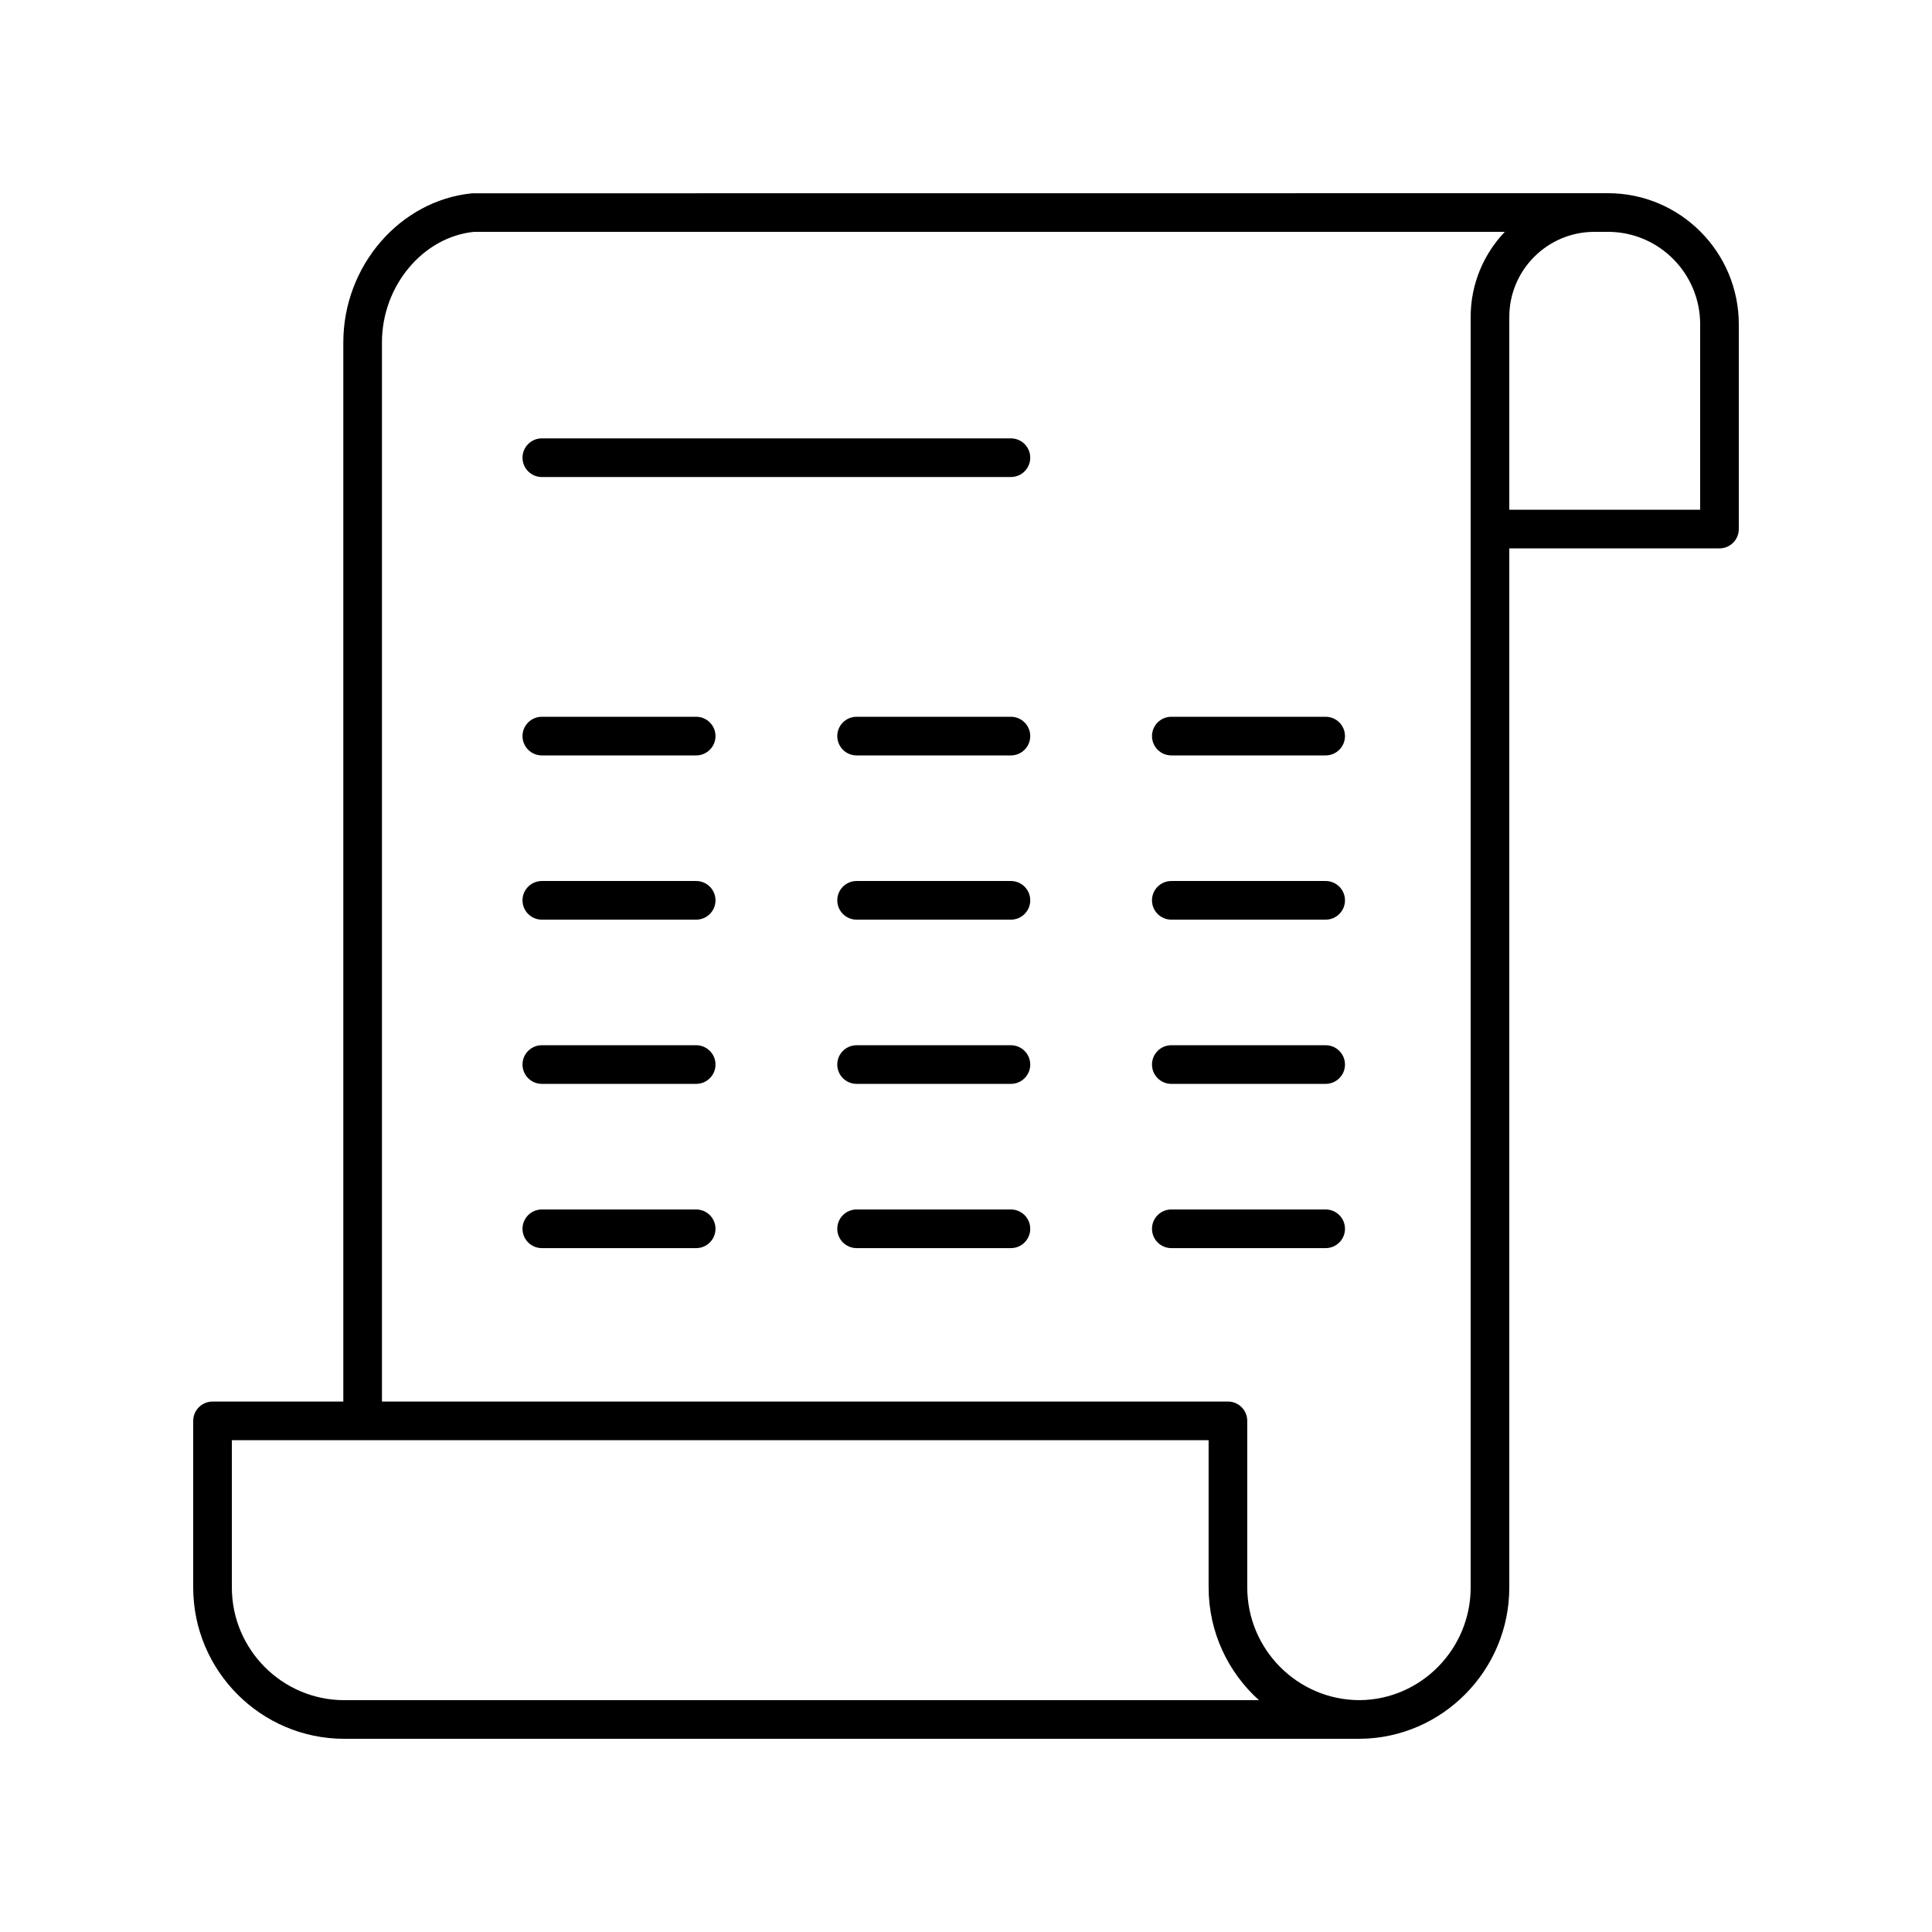
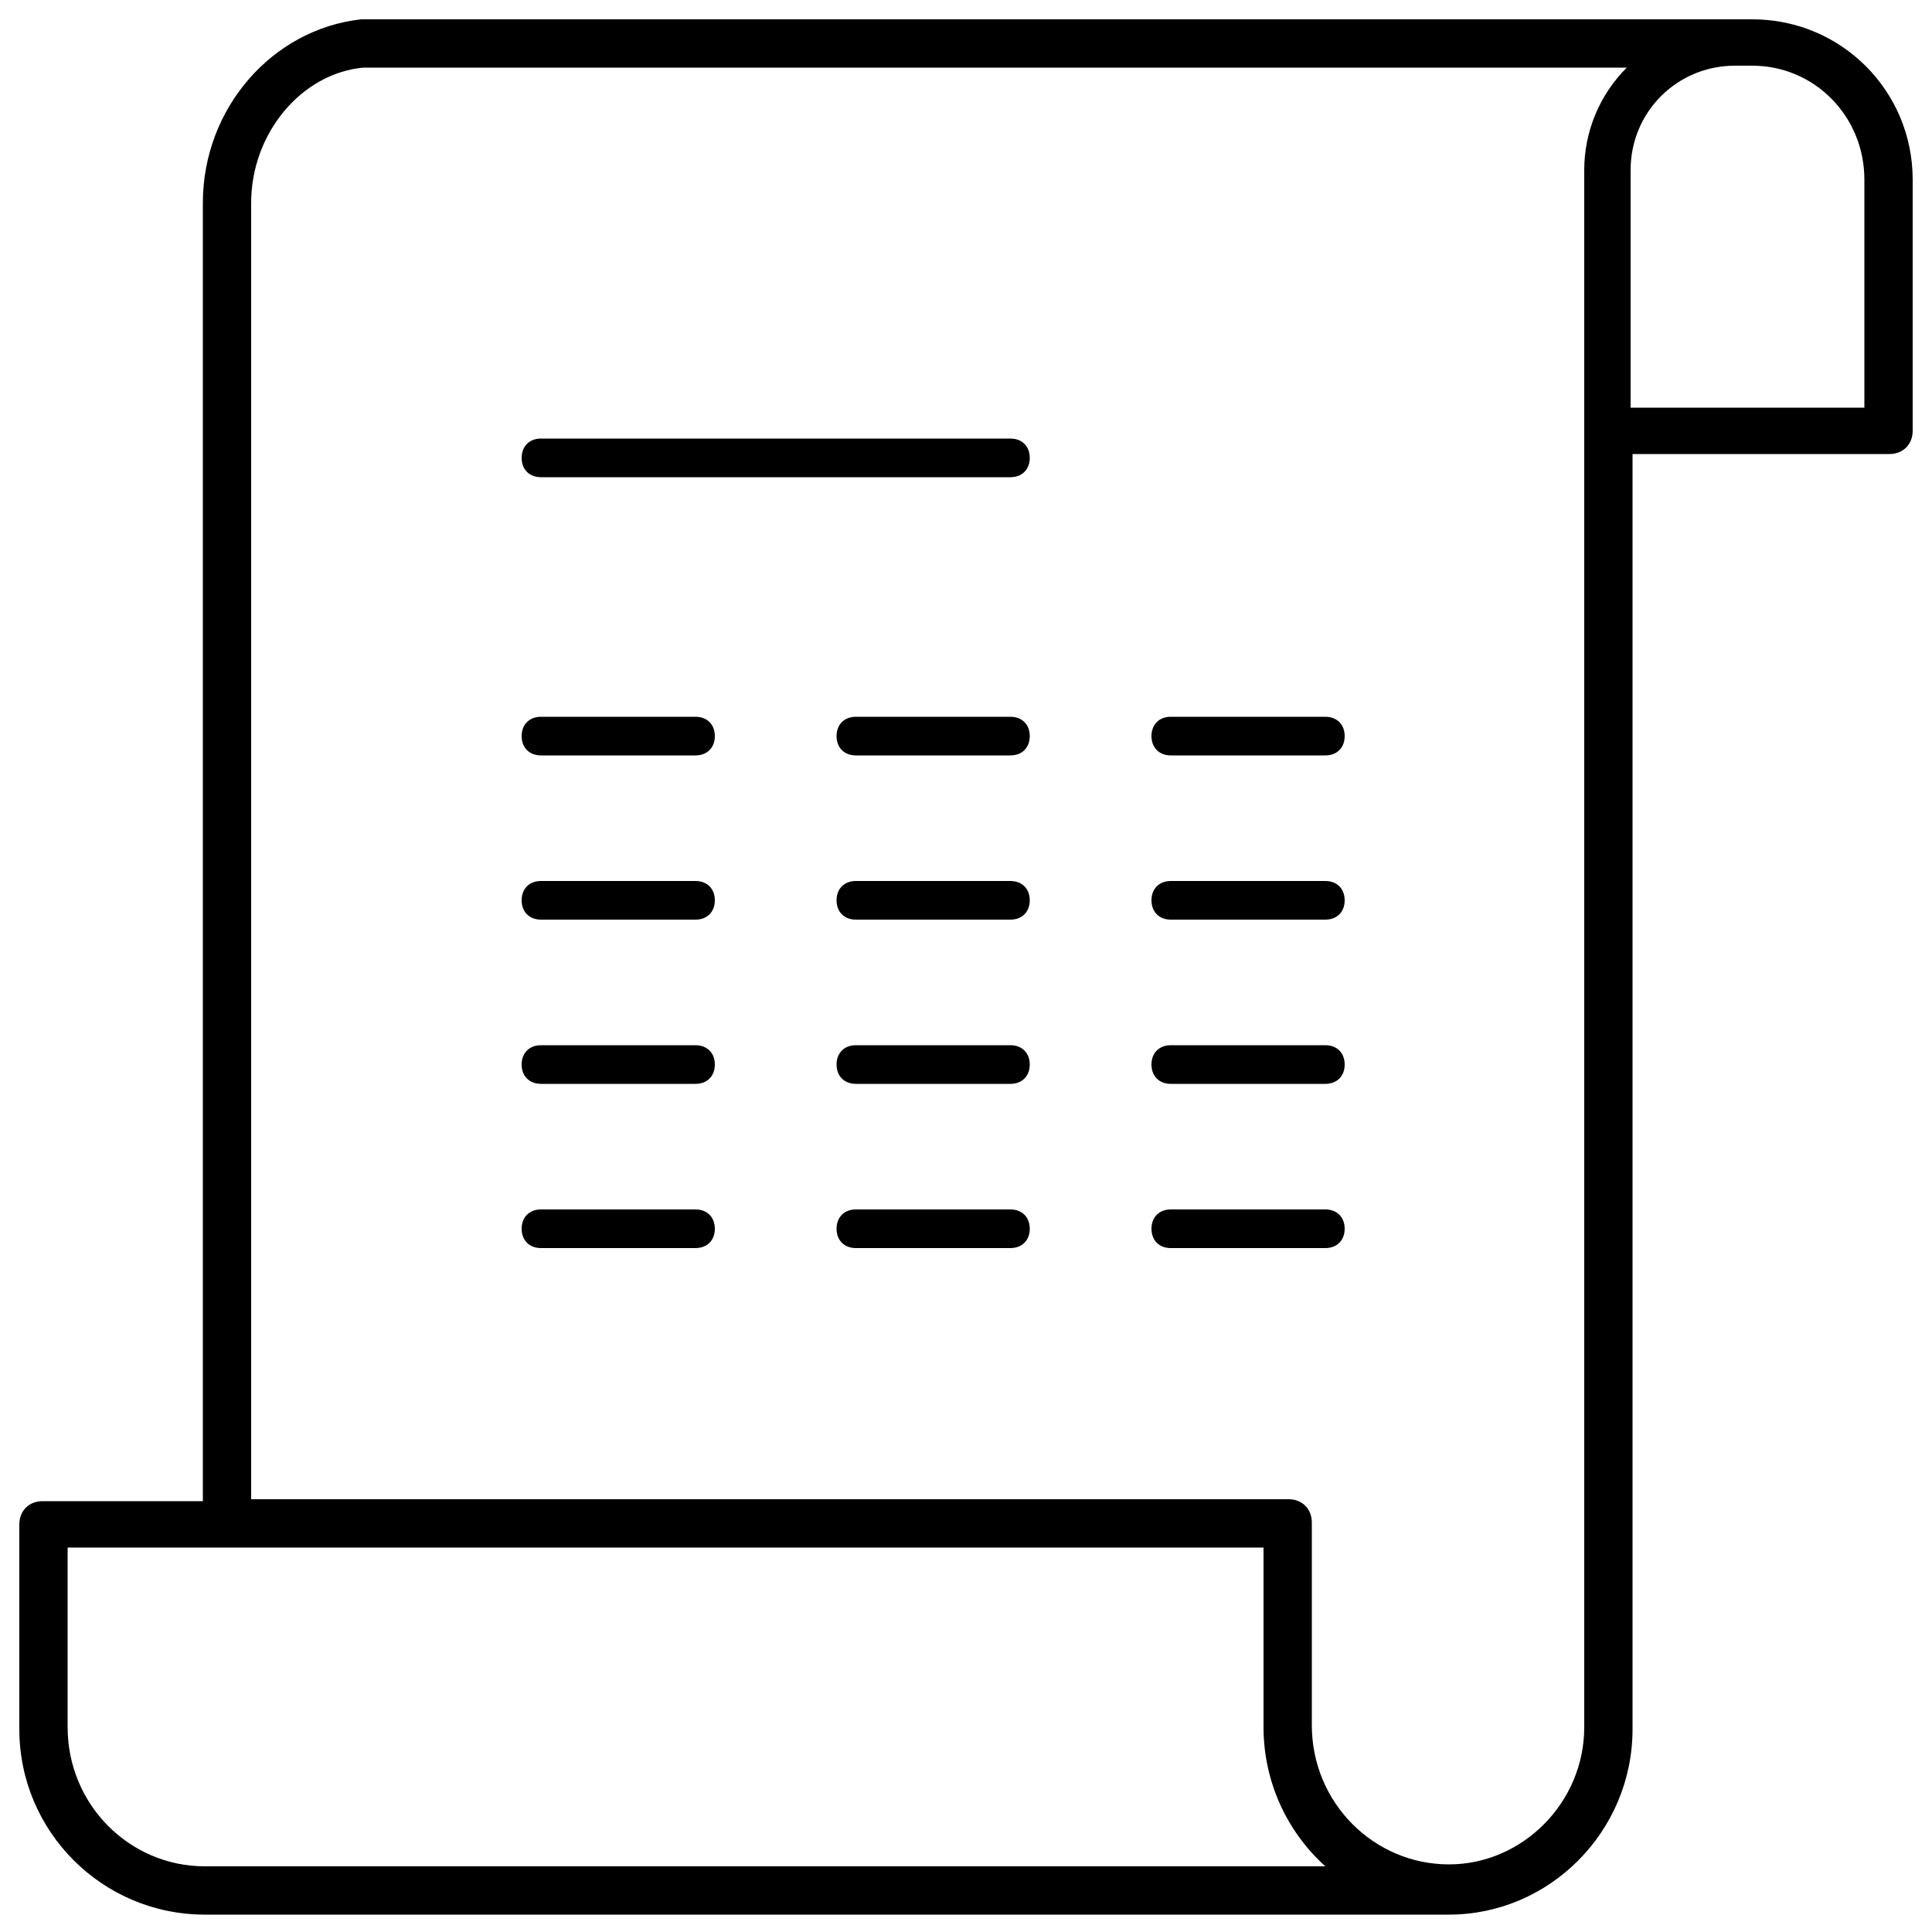
- <svg xmlns="http://www.w3.org/2000/svg" version="1.1" x="0px" y="0px" viewBox="0 0 100 100" style="enable-background:new 0 0 100 100;" xml:space="preserve">
-   <path d="M83.232,10l-0.706,0C82.526,10,82.526,10,82.526,10  c-0,0-0.001,0-0.001,0l-58.088,0.005  c-3.738,0.37-6.667,3.759-6.667,7.716v54.824H11c-0.552,0-1,0.448-1,1v8.618  C10,86.484,13.507,90,17.817,90H70.375c0.002,0,0.004,0,0.006,0  c4.268-0.028,7.74-3.542,7.74-7.833V28.384H89c0.552,0,1-0.448,1-1V16.785  C90,13.044,86.964,10,83.232,10z M17.817,88C14.61,88,12,85.381,12,82.162v-7.618h50.558  v7.618c0,2.316,1.008,4.402,2.606,5.838H17.817z M76.121,82.167  c0,3.194-2.579,5.81-5.749,5.832c-3.206-0.002-5.814-2.62-5.814-5.838v-8.618  c0-0.552-0.448-1-1-1H19.77V17.721c0-2.94,2.136-5.456,4.765-5.721h53.353  c-1.092,1.149-1.767,2.698-1.767,4.404V82.167z M88,26.384h-9.879v-9.98  C78.121,13.976,80.097,12,82.526,12h0.706C85.861,12,88,14.146,88,16.785V26.384z" />
-   <path d="M52.325,22.69H28.045c-0.552,0-1,0.448-1,1s0.448,1,1,1H52.325c0.552,0,1-0.448,1-1  S52.877,22.69,52.325,22.69z" />
-   <path d="M36.034,37.1h-7.989c-0.552,0-1,0.448-1,1s0.448,1,1,1h7.989c0.552,0,1-0.448,1-1  S36.586,37.1,36.034,37.1z" />
-   <path d="M52.325,37.1h-7.988c-0.552,0-1,0.448-1,1s0.448,1,1,1h7.988c0.552,0,1-0.448,1-1  S52.877,37.1,52.325,37.1z" />
-   <path d="M68.616,37.1h-7.989c-0.552,0-1,0.448-1,1s0.448,1,1,1h7.989c0.552,0,1-0.448,1-1  S69.168,37.1,68.616,37.1z" />
-   <path d="M36.034,45.601h-7.989c-0.552,0-1,0.448-1,1s0.448,1,1,1h7.989c0.552,0,1-0.448,1-1  S36.586,45.601,36.034,45.601z" />
-   <path d="M52.325,45.601h-7.988c-0.552,0-1,0.448-1,1s0.448,1,1,1h7.988c0.552,0,1-0.448,1-1  S52.877,45.601,52.325,45.601z" />
-   <path d="M68.616,45.601h-7.989c-0.552,0-1,0.448-1,1s0.448,1,1,1h7.989c0.552,0,1-0.448,1-1  S69.168,45.601,68.616,45.601z" />
-   <path d="M36.034,54.101h-7.989c-0.552,0-1,0.448-1,1s0.448,1,1,1h7.989c0.552,0,1-0.448,1-1  S36.586,54.101,36.034,54.101z" />
-   <path d="M52.325,54.101h-7.988c-0.552,0-1,0.448-1,1s0.448,1,1,1h7.988c0.552,0,1-0.448,1-1  S52.877,54.101,52.325,54.101z" />
-   <path d="M68.616,54.101h-7.989c-0.552,0-1,0.448-1,1s0.448,1,1,1h7.989c0.552,0,1-0.448,1-1  S69.168,54.101,68.616,54.101z" />
-   <path d="M36.034,62.602h-7.989c-0.552,0-1,0.448-1,1s0.448,1,1,1h7.989c0.552,0,1-0.448,1-1  S36.586,62.602,36.034,62.602z" />
-   <path d="M52.325,62.602h-7.988c-0.552,0-1,0.448-1,1s0.448,1,1,1h7.988c0.552,0,1-0.448,1-1  S52.877,62.602,52.325,62.602z" />
-   <path d="M68.616,62.602h-7.989c-0.552,0-1,0.448-1,1s0.448,1,1,1h7.989c0.552,0,1-0.448,1-1  S69.168,62.602,68.616,62.602z" />
+ <svg xmlns="http://www.w3.org/2000/svg" version="1.1" id="Layer_1" x="0px" y="0px" viewBox="0 0 100 100" style="enable-background:new 0 0 100 100;" xml:space="preserve">
+   <path d="M90.7,1l-0.9,0c0,0,0,0,0,0c0,0,0,0,0,0L18.7,1c-4.6,0.5-8.2,4.6-8.2,9.5v67.2H2.2c-0.7,0-1.2,0.5-1.2,1.2v10.6  c0,5.3,4.3,9.6,9.6,9.6H75c0,0,0,0,0,0c5.2,0,9.5-4.3,9.5-9.6V23.5h13.3c0.7,0,1.2-0.5,1.2-1.2v-13C99,4.7,95.3,1,90.7,1z   M10.6,96.6c-3.9,0-7.1-3.2-7.1-7.2v-9.3h61.9v9.3c0,2.8,1.2,5.4,3.2,7.2H10.6z M82,89.4c0,3.9-3.2,7.1-7,7.1  c-3.9,0-7.1-3.2-7.1-7.2V78.8c0-0.7-0.5-1.2-1.2-1.2H13V10.5c0-3.6,2.6-6.7,5.8-7h65.4C82.8,4.9,82,6.8,82,8.8V89.4z M96.6,21.1  H84.4V8.8c0-3,2.4-5.4,5.4-5.4h0.9c3.2,0,5.8,2.6,5.8,5.9V21.1z" />
+   <path d="M52.3,22.7H28c-0.6,0-1,0.4-1,1s0.4,1,1,1h24.3c0.6,0,1-0.4,1-1S52.9,22.7,52.3,22.7z" />
+   <path d="M36,37.1h-8c-0.6,0-1,0.4-1,1s0.4,1,1,1h8c0.6,0,1-0.4,1-1S36.6,37.1,36,37.1z" />
+   <path d="M52.3,37.1h-8c-0.6,0-1,0.4-1,1s0.4,1,1,1h8c0.6,0,1-0.4,1-1S52.9,37.1,52.3,37.1z" />
+   <path d="M68.6,37.1h-8c-0.6,0-1,0.4-1,1s0.4,1,1,1h8c0.6,0,1-0.4,1-1S69.2,37.1,68.6,37.1z" />
+   <path d="M36,45.6h-8c-0.6,0-1,0.4-1,1s0.4,1,1,1h8c0.6,0,1-0.4,1-1S36.6,45.6,36,45.6z" />
+   <path d="M52.3,45.6h-8c-0.6,0-1,0.4-1,1s0.4,1,1,1h8c0.6,0,1-0.4,1-1S52.9,45.6,52.3,45.6z" />
+   <path d="M68.6,45.6h-8c-0.6,0-1,0.4-1,1s0.4,1,1,1h8c0.6,0,1-0.4,1-1S69.2,45.6,68.6,45.6z" />
+   <path d="M36,54.1h-8c-0.6,0-1,0.4-1,1s0.4,1,1,1h8c0.6,0,1-0.4,1-1S36.6,54.1,36,54.1z" />
+   <path d="M52.3,54.1h-8c-0.6,0-1,0.4-1,1s0.4,1,1,1h8c0.6,0,1-0.4,1-1S52.9,54.1,52.3,54.1z" />
+   <path d="M68.6,54.1h-8c-0.6,0-1,0.4-1,1s0.4,1,1,1h8c0.6,0,1-0.4,1-1S69.2,54.1,68.6,54.1z" />
+   <path d="M36,62.6h-8c-0.6,0-1,0.4-1,1s0.4,1,1,1h8c0.6,0,1-0.4,1-1S36.6,62.6,36,62.6z" />
+   <path d="M52.3,62.6h-8c-0.6,0-1,0.4-1,1s0.4,1,1,1h8c0.6,0,1-0.4,1-1S52.9,62.6,52.3,62.6z" />
+   <path d="M68.6,62.6h-8c-0.6,0-1,0.4-1,1s0.4,1,1,1h8c0.6,0,1-0.4,1-1S69.2,62.6,68.6,62.6z" />
</svg>
